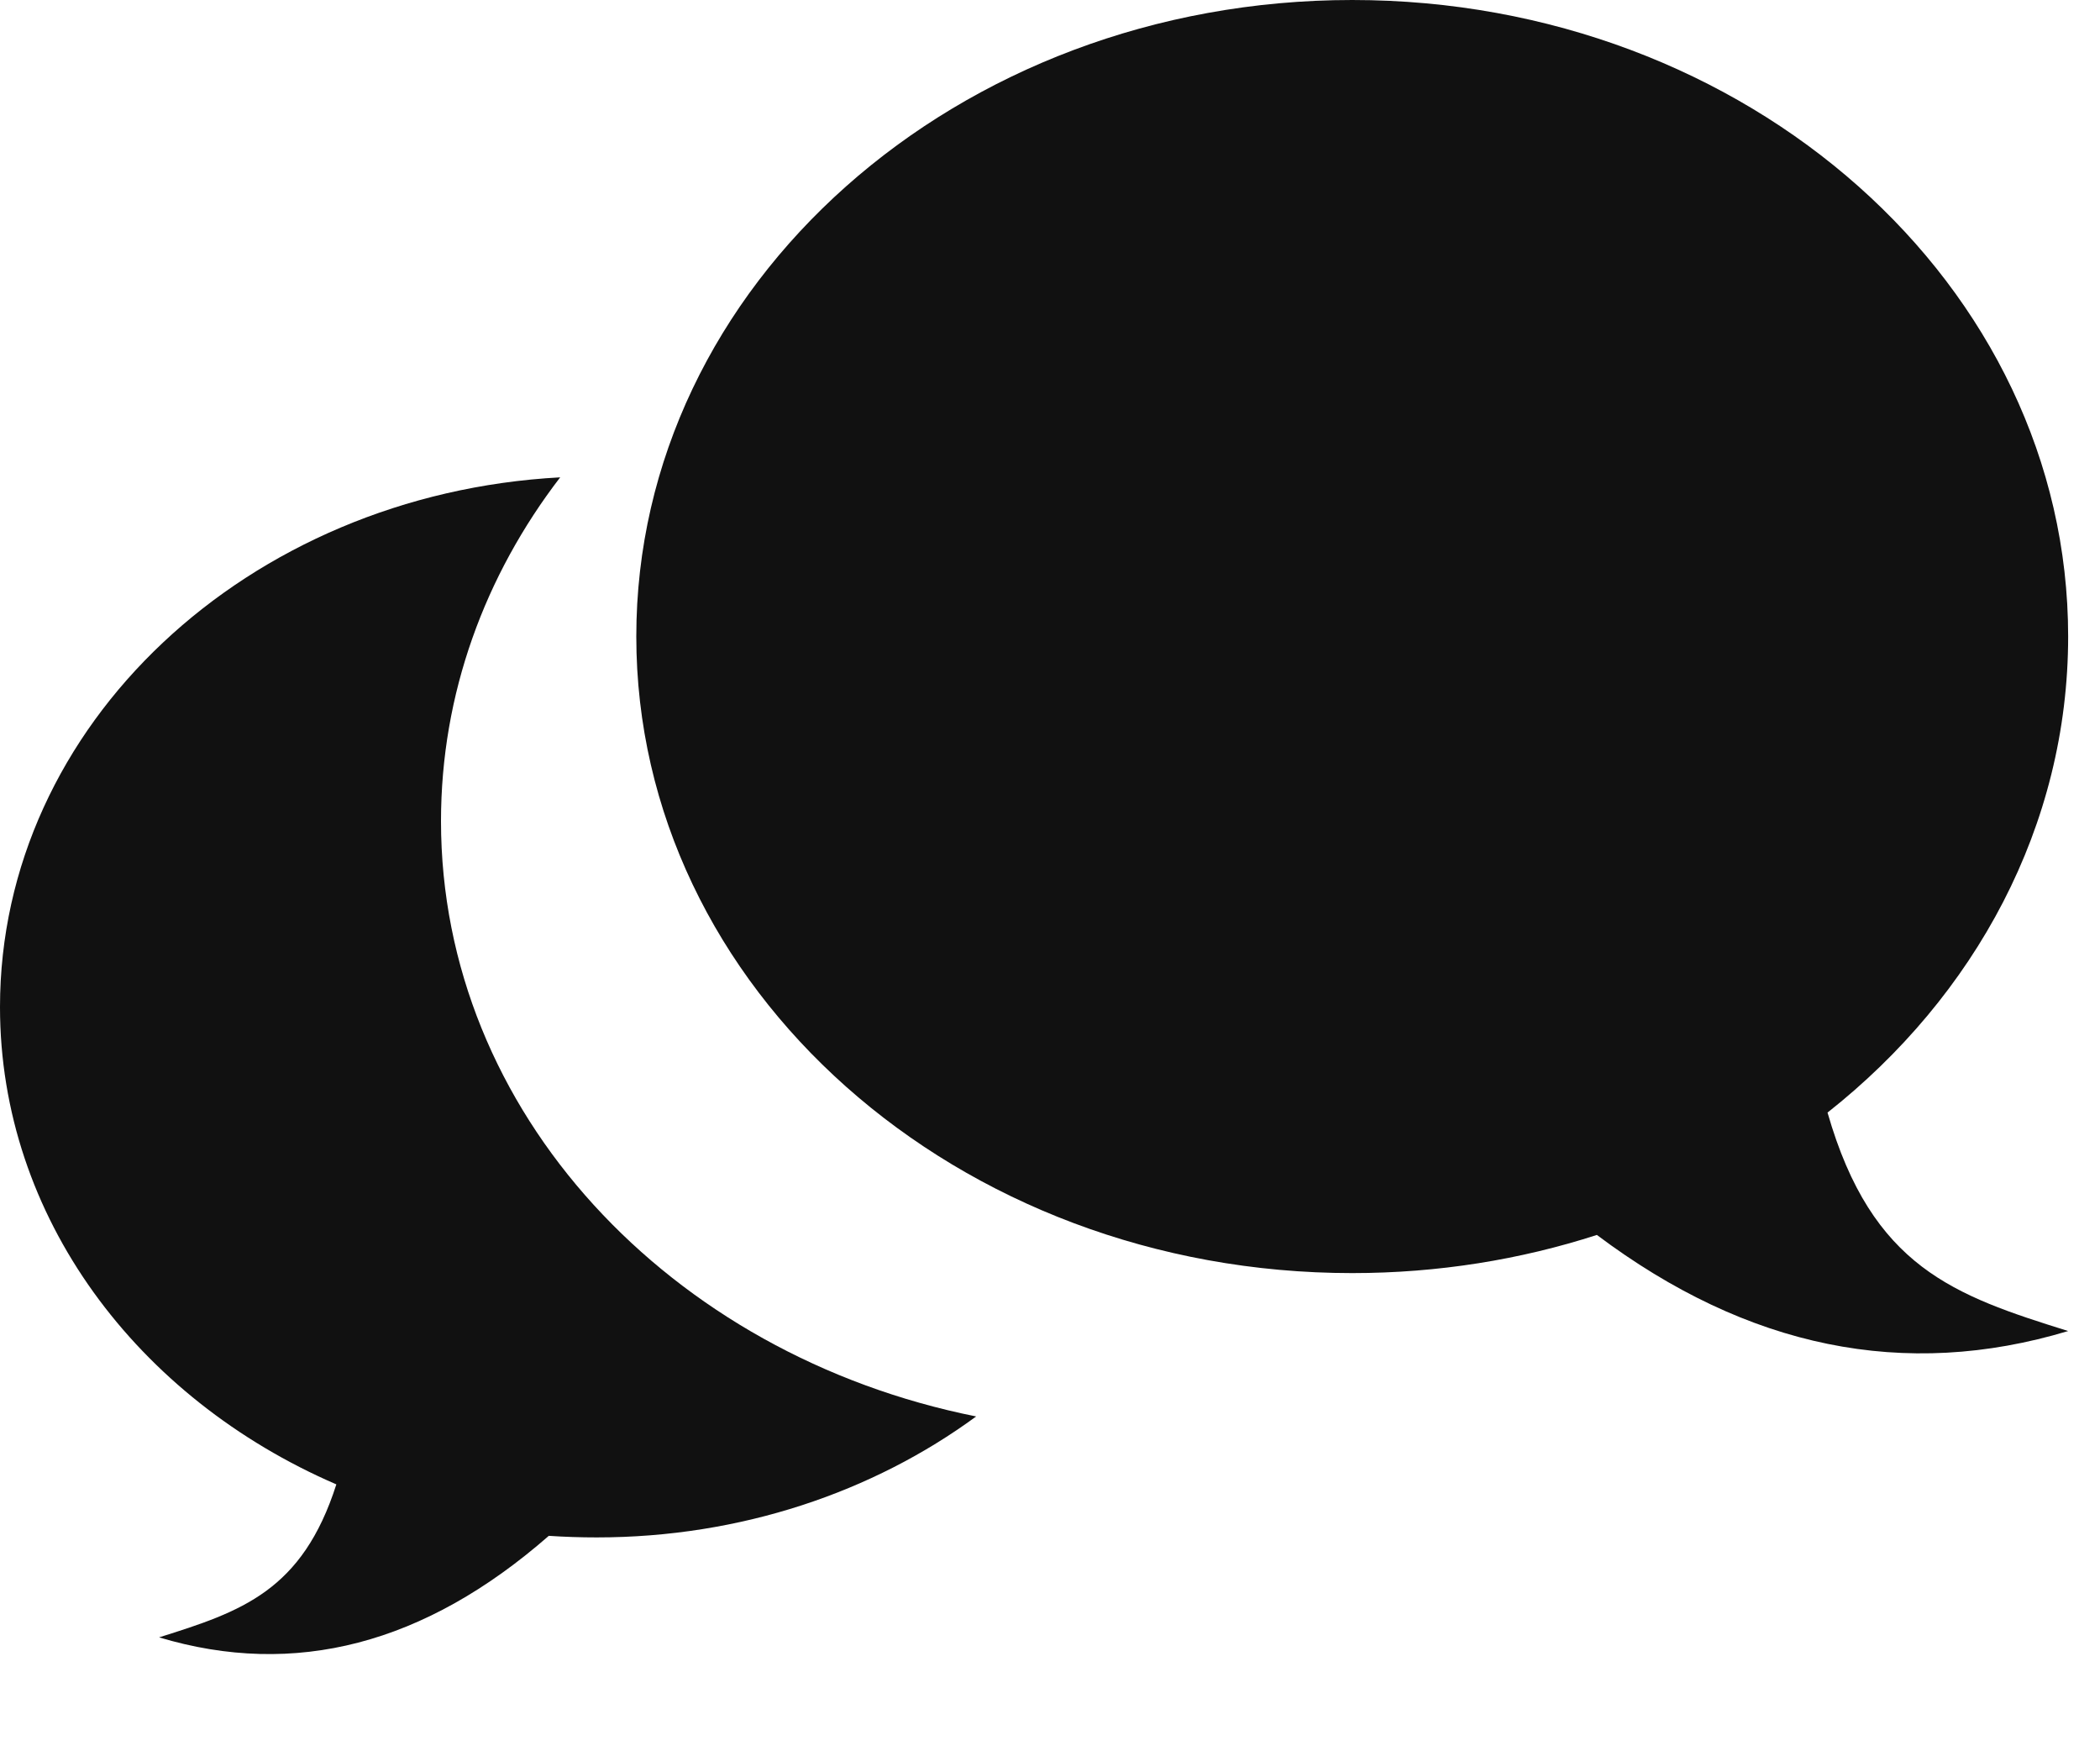
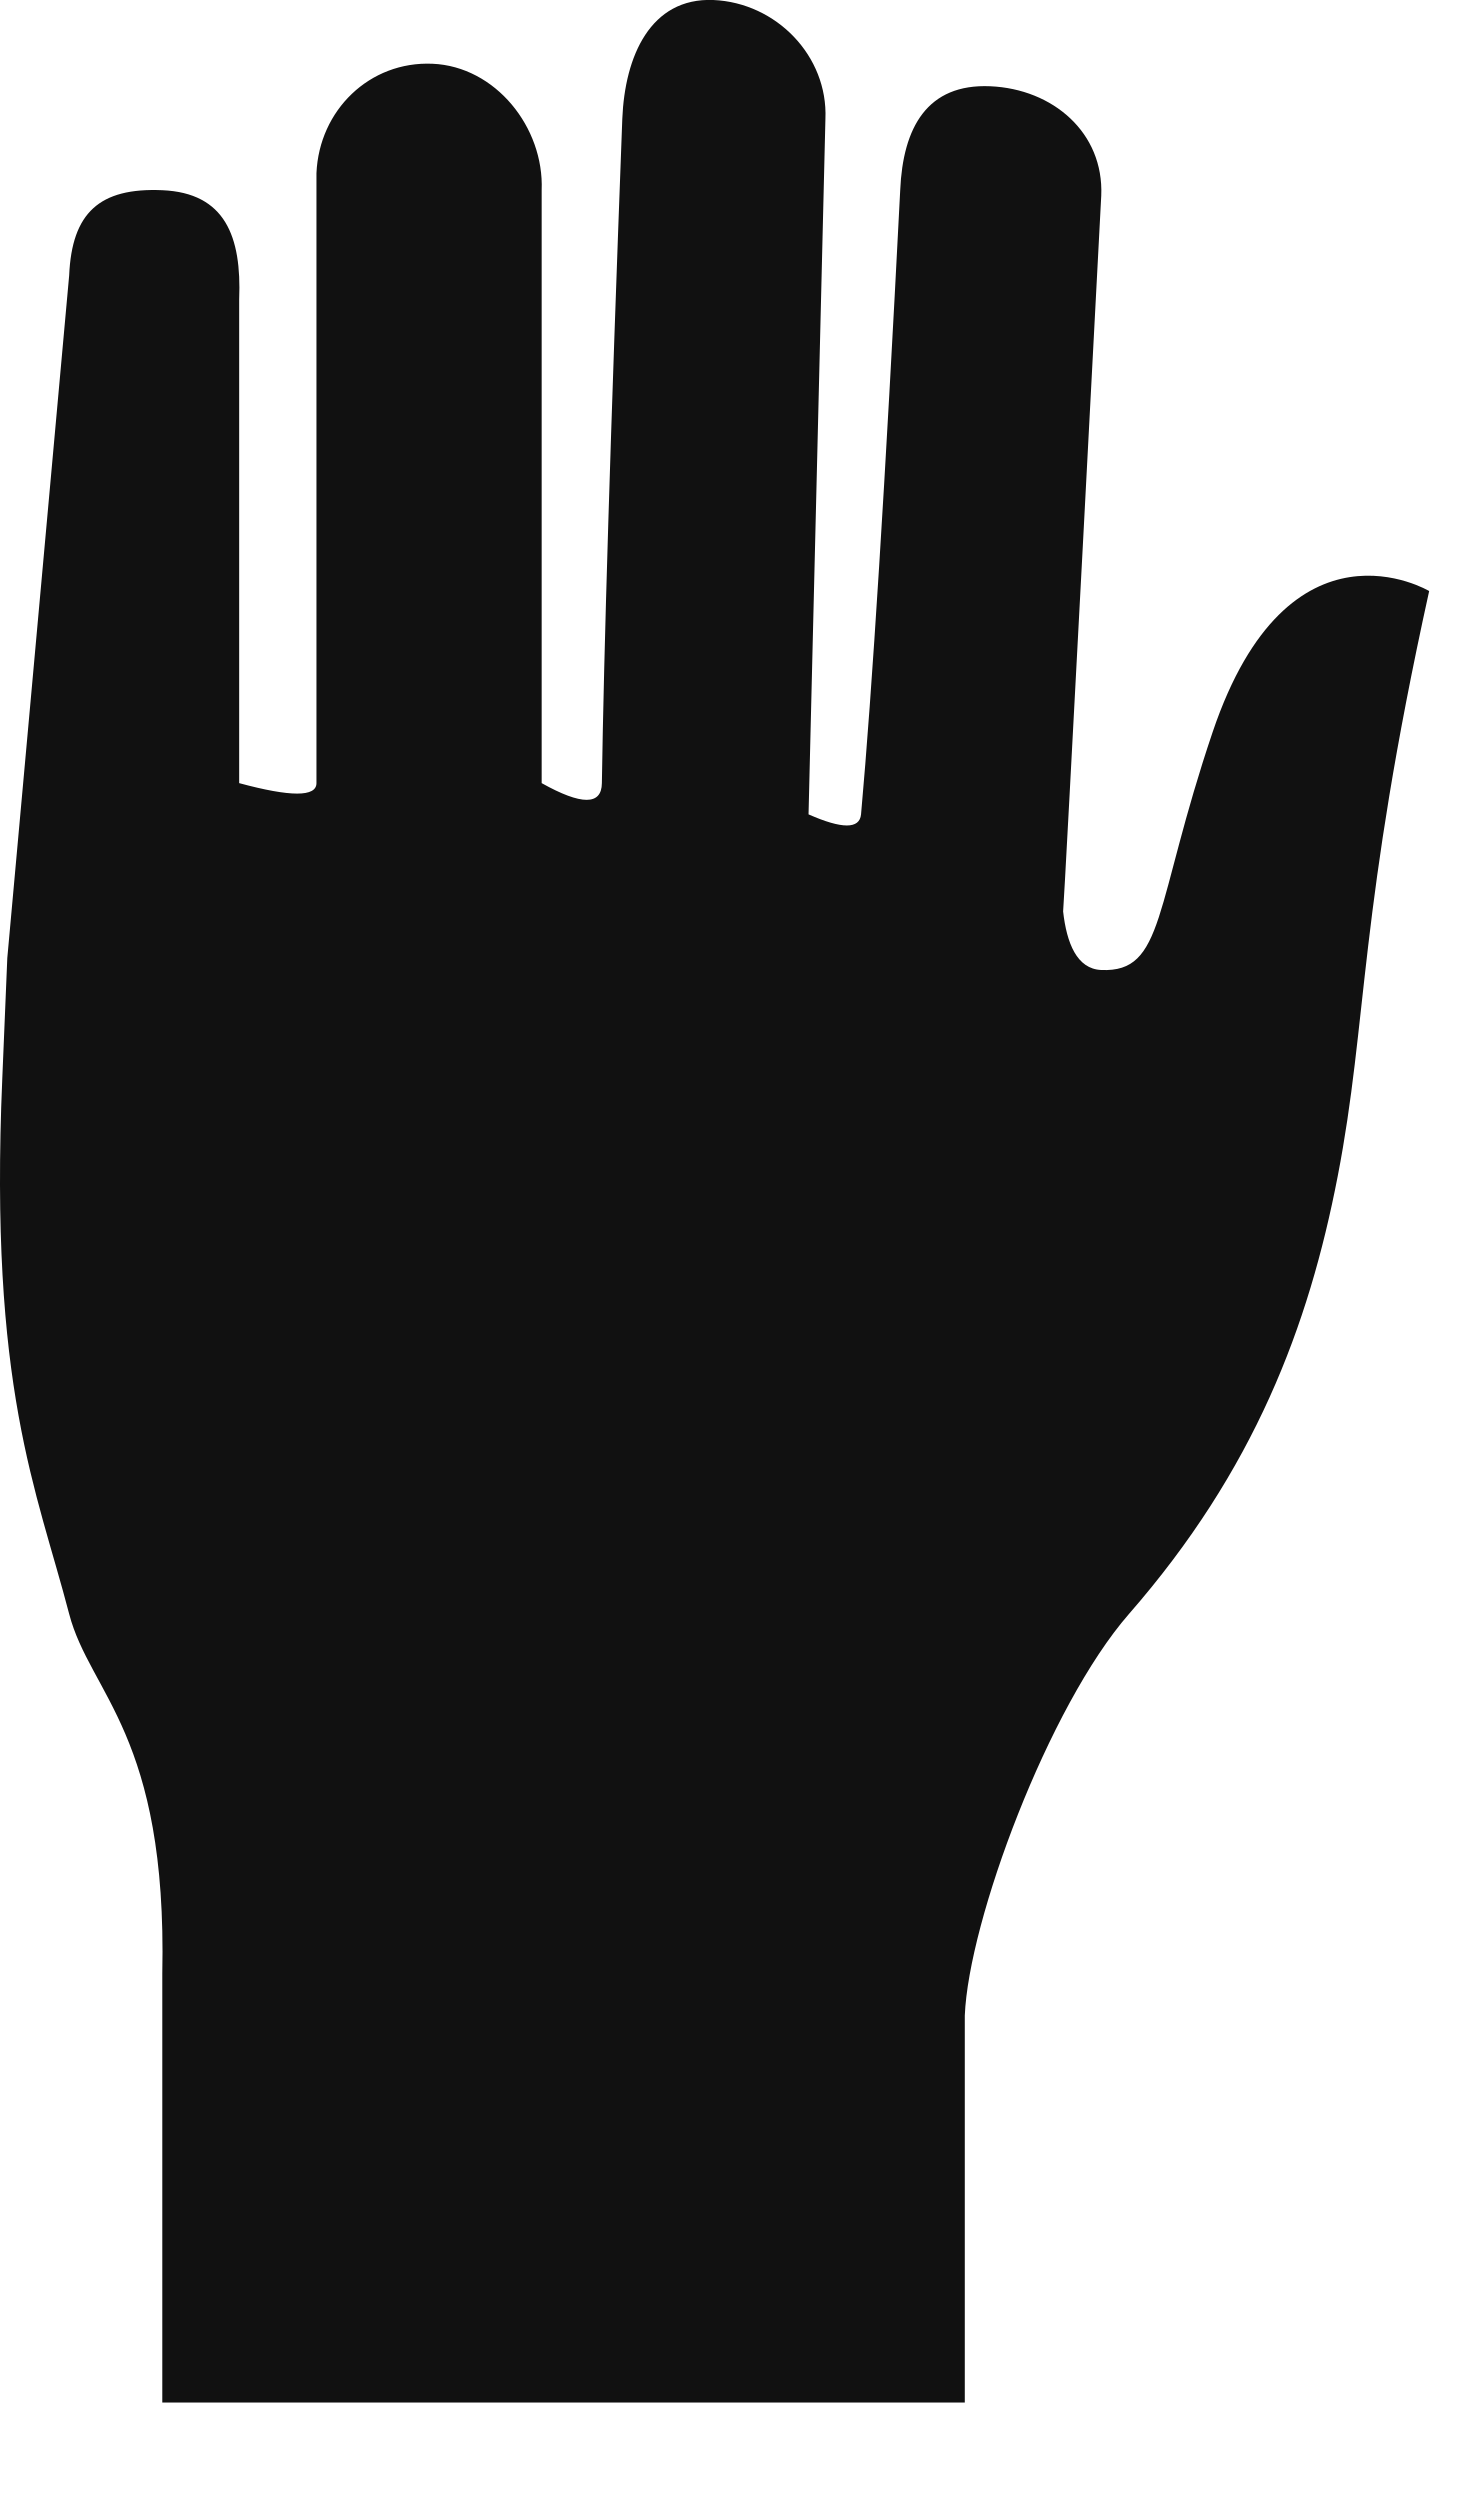
- <svg xmlns="http://www.w3.org/2000/svg" width="12px" height="10px" viewBox="0 0 12 10" version="1.1">
+ <svg xmlns="http://www.w3.org/2000/svg" width="7px" height="12px" viewBox="0 0 7 12" version="1.1">
  <defs />
  <g id="Page-1" stroke="none" stroke-width="1" fill="none" fill-rule="evenodd">
-     <g id="cat-democracy" fill="#111111" fill-rule="nonzero">
-       <path d="M1.922,8.48 C0.784,7.989 0,6.952 0,5.753 C0,4.141 1.415,2.823 3.201,2.727 C2.771,3.287 2.52,3.963 2.52,4.691 C2.52,6.353 3.828,7.742 5.578,8.092 C4.989,8.524 4.233,8.783 3.41,8.783 C3.318,8.783 3.226,8.78 3.136,8.774 C2.427,9.394 1.685,9.587 0.909,9.354 C1.381,9.206 1.727,9.089 1.922,8.48 Z" id="Combined-Shape" />
-       <path d="M10.443,6.356 C10.697,7.241 11.168,7.401 11.818,7.604 C10.884,7.885 9.987,7.702 9.125,7.055 C8.689,7.196 8.218,7.273 7.727,7.273 C5.468,7.273 3.636,5.645 3.636,3.636 C3.636,1.628 5.468,0 7.727,0 C9.987,0 11.818,1.628 11.818,3.636 C11.818,4.718 11.287,5.69 10.443,6.356 Z" id="Combined-Shape" />
+     <g id="ic-Democracy" fill="#111111" fill-rule="nonzero">
+       <path d="M0.779,11.532 L0.779,9.473 C0.803,8.327 0.432,8.13 0.332,7.747 C0.176,7.148 -0.053,6.663 0.011,5.176 L0.035,4.599 L0.332,1.322 C0.345,1.021 0.478,0.9 0.779,0.913 C1.081,0.926 1.16,1.135 1.148,1.437 L1.148,3.759 C1.395,3.826 1.519,3.826 1.519,3.759 C1.519,3.261 1.519,2.285 1.519,0.831 C1.532,0.529 1.774,0.293 2.076,0.306 C2.378,0.319 2.612,0.611 2.6,0.913 L2.6,3.759 C2.791,3.866 2.888,3.866 2.889,3.759 C2.898,3.147 2.93,2.085 2.987,0.571 C2.999,0.27 3.122,-0.012 3.424,0 C3.726,0.013 3.975,0.269 3.962,0.571 L3.881,3.909 C4.042,3.98 4.126,3.98 4.133,3.909 C4.186,3.32 4.249,2.322 4.321,0.913 C4.334,0.611 4.451,0.401 4.753,0.414 C5.054,0.427 5.299,0.637 5.286,0.939 C5.286,0.939 5.107,4.355 5.103,4.375 C5.12,4.527 5.169,4.651 5.286,4.656 C5.592,4.669 5.539,4.347 5.821,3.513 C6.186,2.434 6.86,2.837 6.86,2.837 C6.521,4.374 6.565,4.903 6.421,5.646 C6.282,6.365 6.022,7.056 5.419,7.747 C5.032,8.191 4.649,9.222 4.631,9.675 L4.631,11.532 L0.779,11.532 Z" id="Page-1" />
    </g>
  </g>
</svg>
